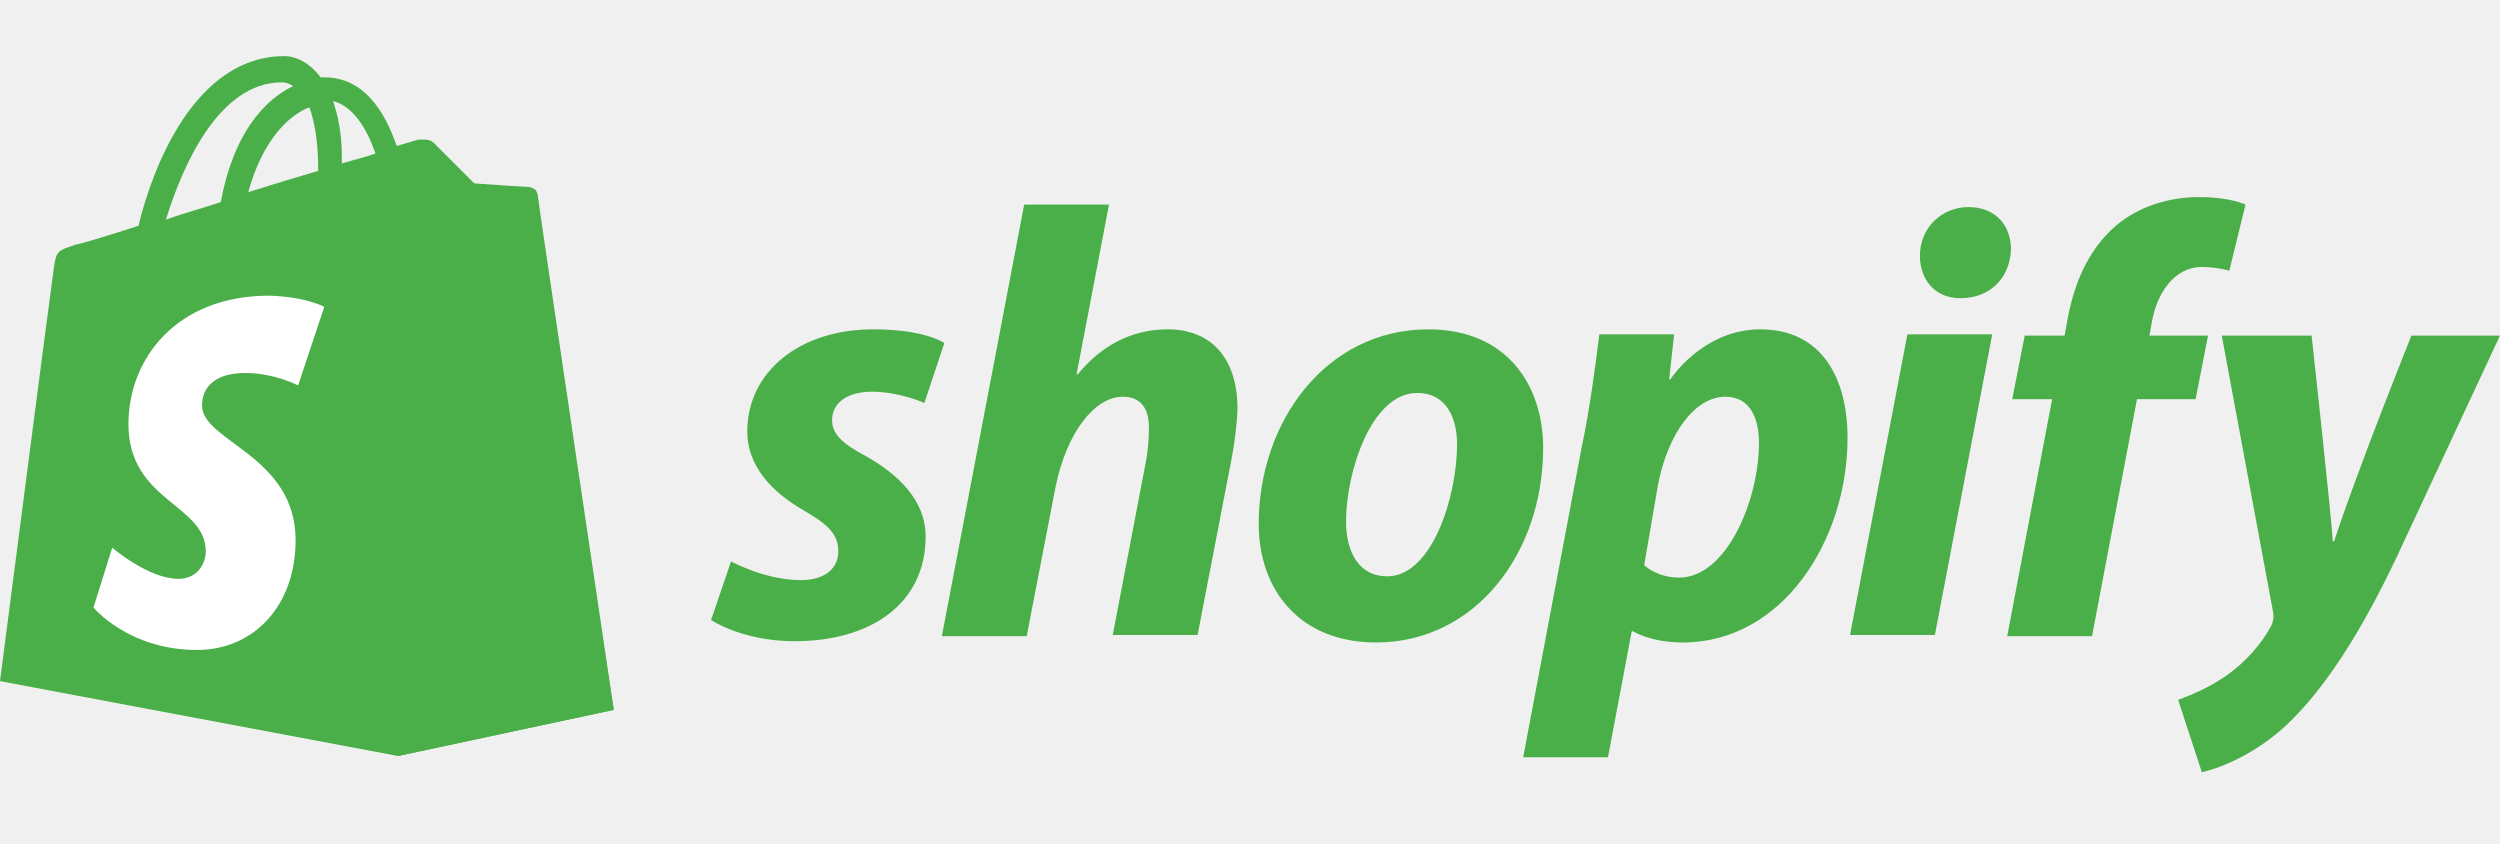
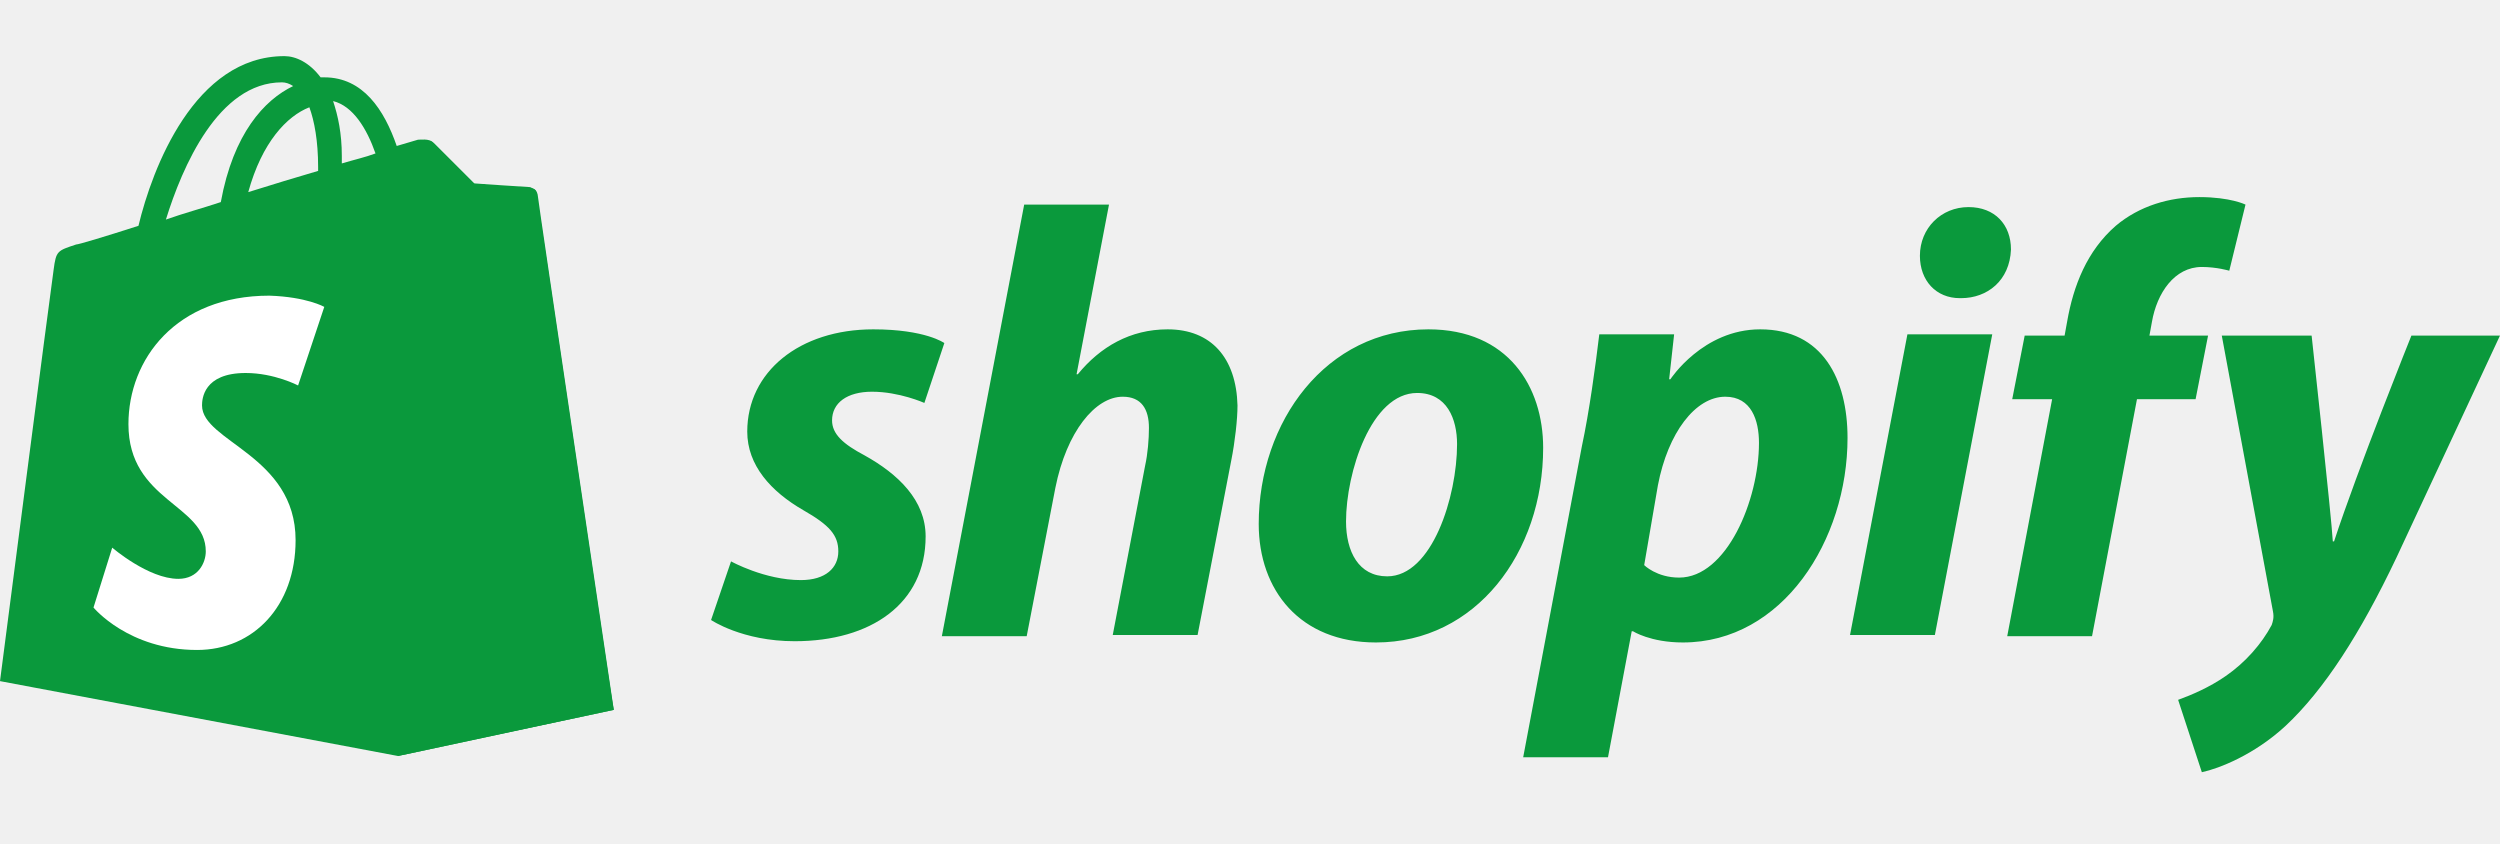
<svg xmlns="http://www.w3.org/2000/svg" width="80" height="27" viewBox="0 0 80 27" fill="none">
-   <path d="M17.166 6.188C17.166 6.068 17.046 6.028 16.966 5.988C16.886 5.988 15.17 5.868 15.17 5.868C15.17 5.868 13.972 4.671 13.852 4.551C13.732 4.431 13.453 4.471 13.373 4.471C13.373 4.471 13.094 4.551 12.695 4.671C12.295 3.513 11.617 2.475 10.379 2.475H10.259C9.9 1.996 9.461 1.796 9.102 1.796C6.228 1.796 4.87 5.389 4.431 7.226C3.313 7.585 2.515 7.824 2.435 7.824C1.836 8.024 1.796 8.024 1.717 8.623C1.637 9.142 0 21.796 0 21.796L12.735 24.192L19.641 22.715C19.601 22.675 17.206 6.307 17.166 6.188ZM12.016 4.91C11.697 5.03 11.337 5.11 10.938 5.23V4.99C10.938 4.271 10.818 3.713 10.659 3.234C11.297 3.393 11.736 4.112 12.016 4.91ZM9.9 3.433C10.06 3.872 10.18 4.511 10.18 5.349V5.469C9.501 5.669 8.703 5.908 7.944 6.148C8.383 4.551 9.182 3.713 9.9 3.433ZM9.022 2.635C9.142 2.635 9.261 2.675 9.381 2.754C8.463 3.194 7.465 4.271 7.066 6.467C6.467 6.667 5.868 6.826 5.309 7.026C5.828 5.349 6.986 2.635 9.022 2.635Z" fill="#4AAF49" />
-   <path d="M17.006 6.028C16.926 6.028 15.209 5.908 15.209 5.908C15.209 5.908 14.012 4.711 13.892 4.591C13.852 4.551 13.772 4.511 13.693 4.511L12.734 24.192L19.641 22.715C19.641 22.715 17.205 6.347 17.205 6.228C17.166 6.068 17.086 6.028 17.006 6.028Z" fill="#4AAF49" />
+   <path d="M17.166 6.188C17.166 6.068 17.046 6.028 16.966 5.988C16.886 5.988 15.17 5.868 15.17 5.868C15.17 5.868 13.972 4.671 13.852 4.551C13.732 4.431 13.453 4.471 13.373 4.471C13.373 4.471 13.094 4.551 12.695 4.671C12.295 3.513 11.617 2.475 10.379 2.475H10.259C9.9 1.996 9.461 1.796 9.102 1.796C6.228 1.796 4.87 5.389 4.431 7.226C3.313 7.585 2.515 7.824 2.435 7.824C1.836 8.024 1.796 8.024 1.717 8.623C1.637 9.142 0 21.796 0 21.796L12.735 24.192L19.641 22.715C19.601 22.675 17.206 6.307 17.166 6.188ZM12.016 4.91C11.697 5.03 11.337 5.11 10.938 5.23V4.99C10.938 4.271 10.818 3.713 10.659 3.234C11.297 3.393 11.736 4.112 12.016 4.91ZM9.9 3.433C10.06 3.872 10.18 4.511 10.18 5.349V5.469C9.501 5.669 8.703 5.908 7.944 6.148C8.383 4.551 9.182 3.713 9.9 3.433ZM9.022 2.635C9.142 2.635 9.261 2.675 9.381 2.754C8.463 3.194 7.465 4.271 7.066 6.467C6.467 6.667 5.868 6.826 5.309 7.026C5.828 5.349 6.986 2.635 9.022 2.635Z" fill="#0a993c" />
+   <path d="M17.006 6.028C16.926 6.028 15.209 5.908 15.209 5.908C15.209 5.908 14.012 4.711 13.892 4.591C13.852 4.551 13.772 4.511 13.693 4.511L12.734 24.192L19.641 22.715C19.641 22.715 17.205 6.347 17.205 6.228C17.166 6.068 17.086 6.028 17.006 6.028Z" fill="#0a993c" />
  <path d="M10.377 9.82L9.539 12.335C9.539 12.335 8.781 11.936 7.862 11.936C6.505 11.936 6.465 12.775 6.465 12.974C6.465 14.132 9.459 14.571 9.459 17.285C9.459 19.401 8.102 20.799 6.306 20.799C4.11 20.799 2.992 19.441 2.992 19.441L3.591 17.525C3.591 17.525 4.749 18.523 5.707 18.523C6.345 18.523 6.585 18.004 6.585 17.645C6.585 16.128 4.11 16.048 4.11 13.573C4.11 11.497 5.627 9.461 8.621 9.461C9.819 9.501 10.377 9.82 10.377 9.82Z" fill="white" />
-   <path d="M27.664 14.571C26.985 14.212 26.626 13.892 26.626 13.453C26.626 12.894 27.105 12.535 27.904 12.535C28.782 12.535 29.58 12.894 29.58 12.894L30.219 10.978C30.219 10.978 29.62 10.539 27.944 10.539C25.588 10.539 23.912 11.896 23.912 13.812C23.912 14.89 24.67 15.729 25.708 16.327C26.546 16.806 26.826 17.126 26.826 17.645C26.826 18.164 26.427 18.563 25.628 18.563C24.471 18.563 23.393 17.964 23.393 17.964L22.754 19.84C22.754 19.84 23.752 20.519 25.429 20.519C27.864 20.519 29.62 19.321 29.62 17.166C29.62 16.008 28.742 15.17 27.664 14.571ZM37.365 10.539C36.167 10.539 35.209 11.098 34.49 11.976H34.45L35.488 6.547H32.774L30.139 20.359H32.854L33.772 15.609C34.131 13.812 35.049 12.695 35.928 12.695C36.526 12.695 36.766 13.094 36.766 13.693C36.766 14.052 36.726 14.531 36.646 14.89L35.608 20.319H38.323L39.401 14.73C39.52 14.132 39.6 13.413 39.6 12.974C39.56 11.457 38.762 10.539 37.365 10.539ZM45.708 10.539C42.434 10.539 40.279 13.493 40.279 16.767C40.279 18.882 41.596 20.559 44.031 20.559C47.225 20.559 49.381 17.685 49.381 14.331C49.381 12.375 48.263 10.539 45.708 10.539ZM44.391 18.443C43.472 18.443 43.073 17.645 43.073 16.687C43.073 15.13 43.872 12.575 45.349 12.575C46.307 12.575 46.626 13.413 46.626 14.212C46.626 15.888 45.828 18.443 44.391 18.443ZM56.327 10.539C54.49 10.539 53.453 12.136 53.453 12.136H53.413L53.572 10.699H51.177C51.057 11.697 50.858 13.174 50.618 14.291L48.742 24.232H51.456L52.215 20.2H52.255C52.255 20.2 52.814 20.559 53.852 20.559C57.045 20.559 59.121 17.285 59.121 14.012C59.121 12.136 58.323 10.539 56.327 10.539ZM53.732 18.483C53.013 18.483 52.614 18.084 52.614 18.084L53.053 15.529C53.373 13.852 54.251 12.695 55.209 12.695C56.047 12.695 56.287 13.453 56.287 14.172C56.287 16.008 55.249 18.483 53.732 18.483ZM62.993 6.627C62.115 6.627 61.437 7.305 61.437 8.184C61.437 8.982 61.956 9.541 62.714 9.541H62.754C63.592 9.541 64.311 8.982 64.351 7.984C64.351 7.186 63.832 6.627 62.993 6.627ZM59.201 20.319H61.916L63.752 10.699H61.037L59.201 20.319ZM70.658 10.739H68.782L68.862 10.299C69.021 9.381 69.58 8.543 70.459 8.543C70.938 8.543 71.337 8.663 71.337 8.663L71.856 6.547C71.856 6.547 71.377 6.307 70.379 6.307C69.421 6.307 68.463 6.587 67.704 7.226C66.786 8.024 66.347 9.142 66.147 10.299L66.067 10.739H64.79L64.391 12.774H65.668L64.231 20.359H66.945L68.383 12.774H70.259L70.658 10.739ZM77.165 10.739C77.165 10.739 75.448 15.01 74.69 17.325H74.65C74.61 16.567 73.972 10.739 73.972 10.739H71.097L72.734 19.561C72.774 19.761 72.734 19.88 72.694 20C72.375 20.599 71.856 21.198 71.217 21.637C70.698 21.996 70.139 22.235 69.7 22.395L70.459 24.711C71.017 24.591 72.135 24.152 73.133 23.233C74.371 22.076 75.528 20.279 76.686 17.844L79.999 10.739H77.165Z" fill="#4AAF49" />
+   <path d="M27.664 14.571C26.985 14.212 26.626 13.892 26.626 13.453C26.626 12.894 27.105 12.535 27.904 12.535C28.782 12.535 29.58 12.894 29.58 12.894L30.219 10.978C30.219 10.978 29.62 10.539 27.944 10.539C25.588 10.539 23.912 11.896 23.912 13.812C23.912 14.89 24.67 15.729 25.708 16.327C26.546 16.806 26.826 17.126 26.826 17.645C26.826 18.164 26.427 18.563 25.628 18.563C24.471 18.563 23.393 17.964 23.393 17.964L22.754 19.84C22.754 19.84 23.752 20.519 25.429 20.519C27.864 20.519 29.62 19.321 29.62 17.166C29.62 16.008 28.742 15.17 27.664 14.571ZM37.365 10.539C36.167 10.539 35.209 11.098 34.49 11.976H34.45L35.488 6.547H32.774L30.139 20.359H32.854L33.772 15.609C34.131 13.812 35.049 12.695 35.928 12.695C36.526 12.695 36.766 13.094 36.766 13.693C36.766 14.052 36.726 14.531 36.646 14.89L35.608 20.319H38.323L39.401 14.73C39.52 14.132 39.6 13.413 39.6 12.974C39.56 11.457 38.762 10.539 37.365 10.539ZM45.708 10.539C42.434 10.539 40.279 13.493 40.279 16.767C40.279 18.882 41.596 20.559 44.031 20.559C47.225 20.559 49.381 17.685 49.381 14.331C49.381 12.375 48.263 10.539 45.708 10.539ZM44.391 18.443C43.472 18.443 43.073 17.645 43.073 16.687C43.073 15.13 43.872 12.575 45.349 12.575C46.307 12.575 46.626 13.413 46.626 14.212C46.626 15.888 45.828 18.443 44.391 18.443ZM56.327 10.539C54.49 10.539 53.453 12.136 53.453 12.136H53.413L53.572 10.699H51.177C51.057 11.697 50.858 13.174 50.618 14.291L48.742 24.232H51.456L52.215 20.2H52.255C52.255 20.2 52.814 20.559 53.852 20.559C57.045 20.559 59.121 17.285 59.121 14.012C59.121 12.136 58.323 10.539 56.327 10.539ZM53.732 18.483C53.013 18.483 52.614 18.084 52.614 18.084L53.053 15.529C53.373 13.852 54.251 12.695 55.209 12.695C56.047 12.695 56.287 13.453 56.287 14.172C56.287 16.008 55.249 18.483 53.732 18.483ZM62.993 6.627C62.115 6.627 61.437 7.305 61.437 8.184C61.437 8.982 61.956 9.541 62.714 9.541H62.754C63.592 9.541 64.311 8.982 64.351 7.984C64.351 7.186 63.832 6.627 62.993 6.627ZM59.201 20.319H61.916L63.752 10.699H61.037L59.201 20.319ZM70.658 10.739H68.782L68.862 10.299C69.021 9.381 69.58 8.543 70.459 8.543C70.938 8.543 71.337 8.663 71.337 8.663L71.856 6.547C71.856 6.547 71.377 6.307 70.379 6.307C69.421 6.307 68.463 6.587 67.704 7.226C66.786 8.024 66.347 9.142 66.147 10.299L66.067 10.739H64.79L64.391 12.774H65.668L64.231 20.359H66.945L68.383 12.774H70.259L70.658 10.739ZM77.165 10.739C77.165 10.739 75.448 15.01 74.69 17.325H74.65C74.61 16.567 73.972 10.739 73.972 10.739H71.097L72.734 19.561C72.774 19.761 72.734 19.88 72.694 20C72.375 20.599 71.856 21.198 71.217 21.637C70.698 21.996 70.139 22.235 69.7 22.395L70.459 24.711C71.017 24.591 72.135 24.152 73.133 23.233C74.371 22.076 75.528 20.279 76.686 17.844L79.999 10.739H77.165Z" fill="#0a993c" />
</svg>
